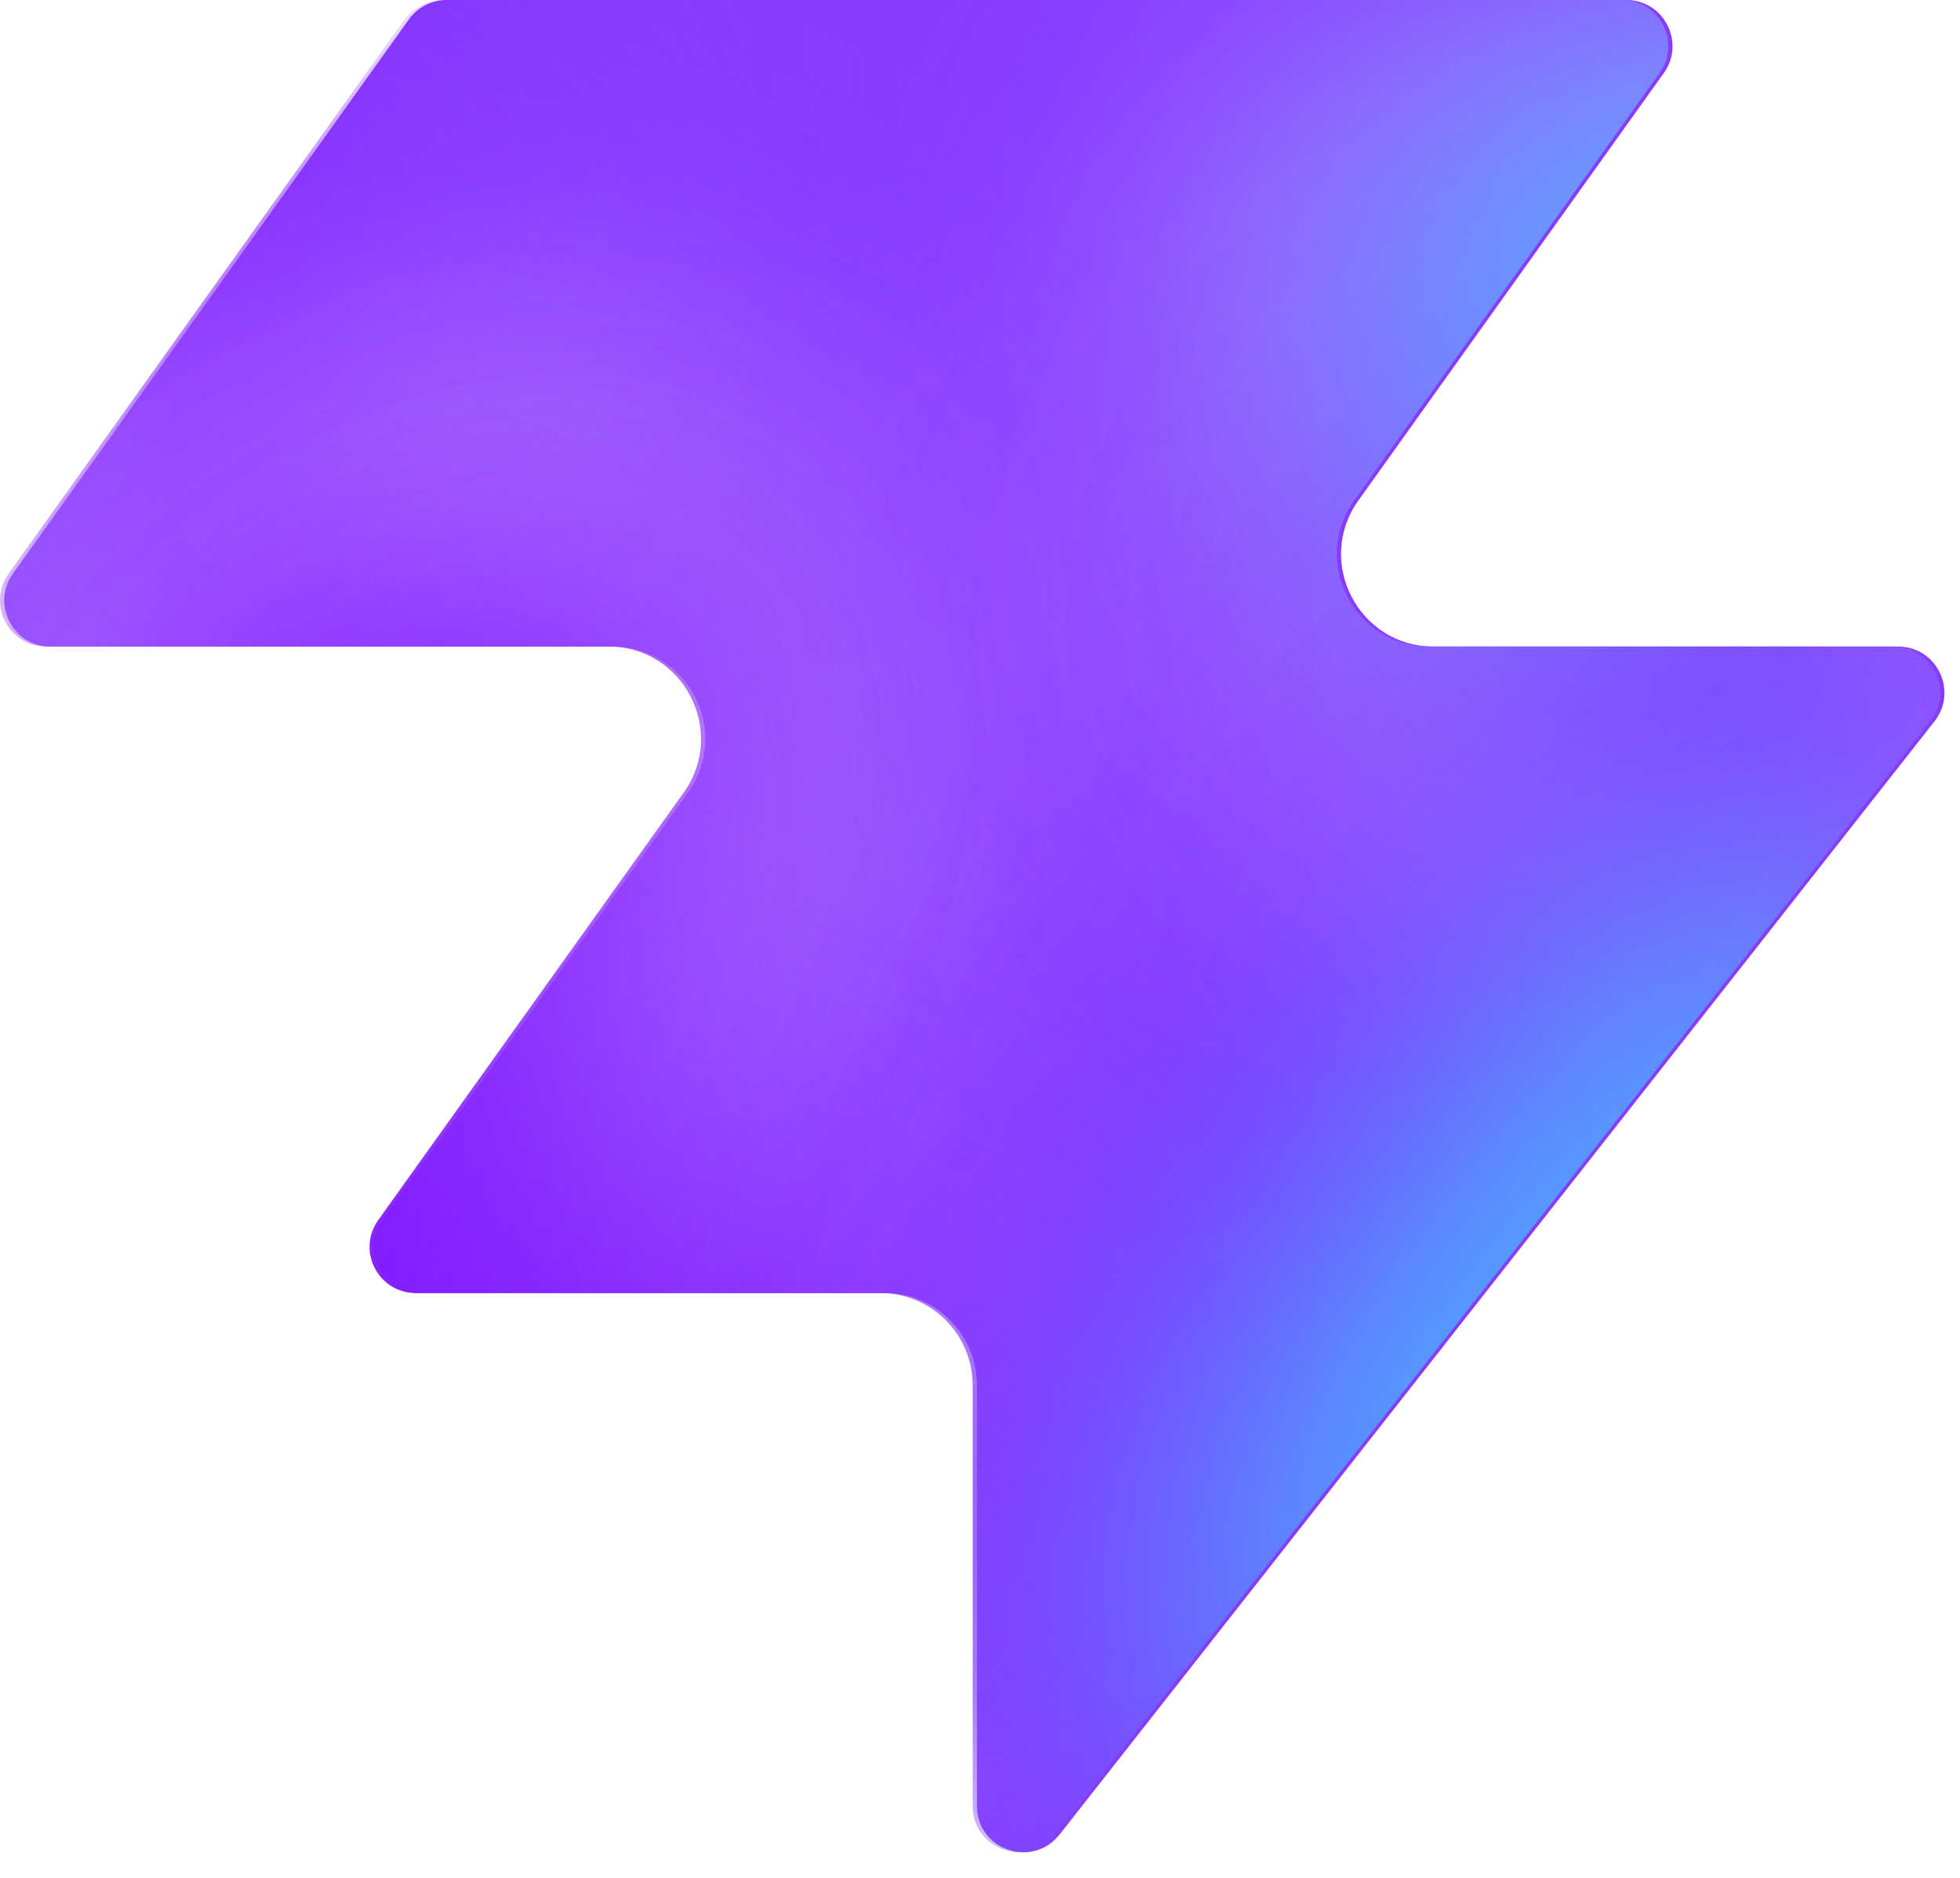
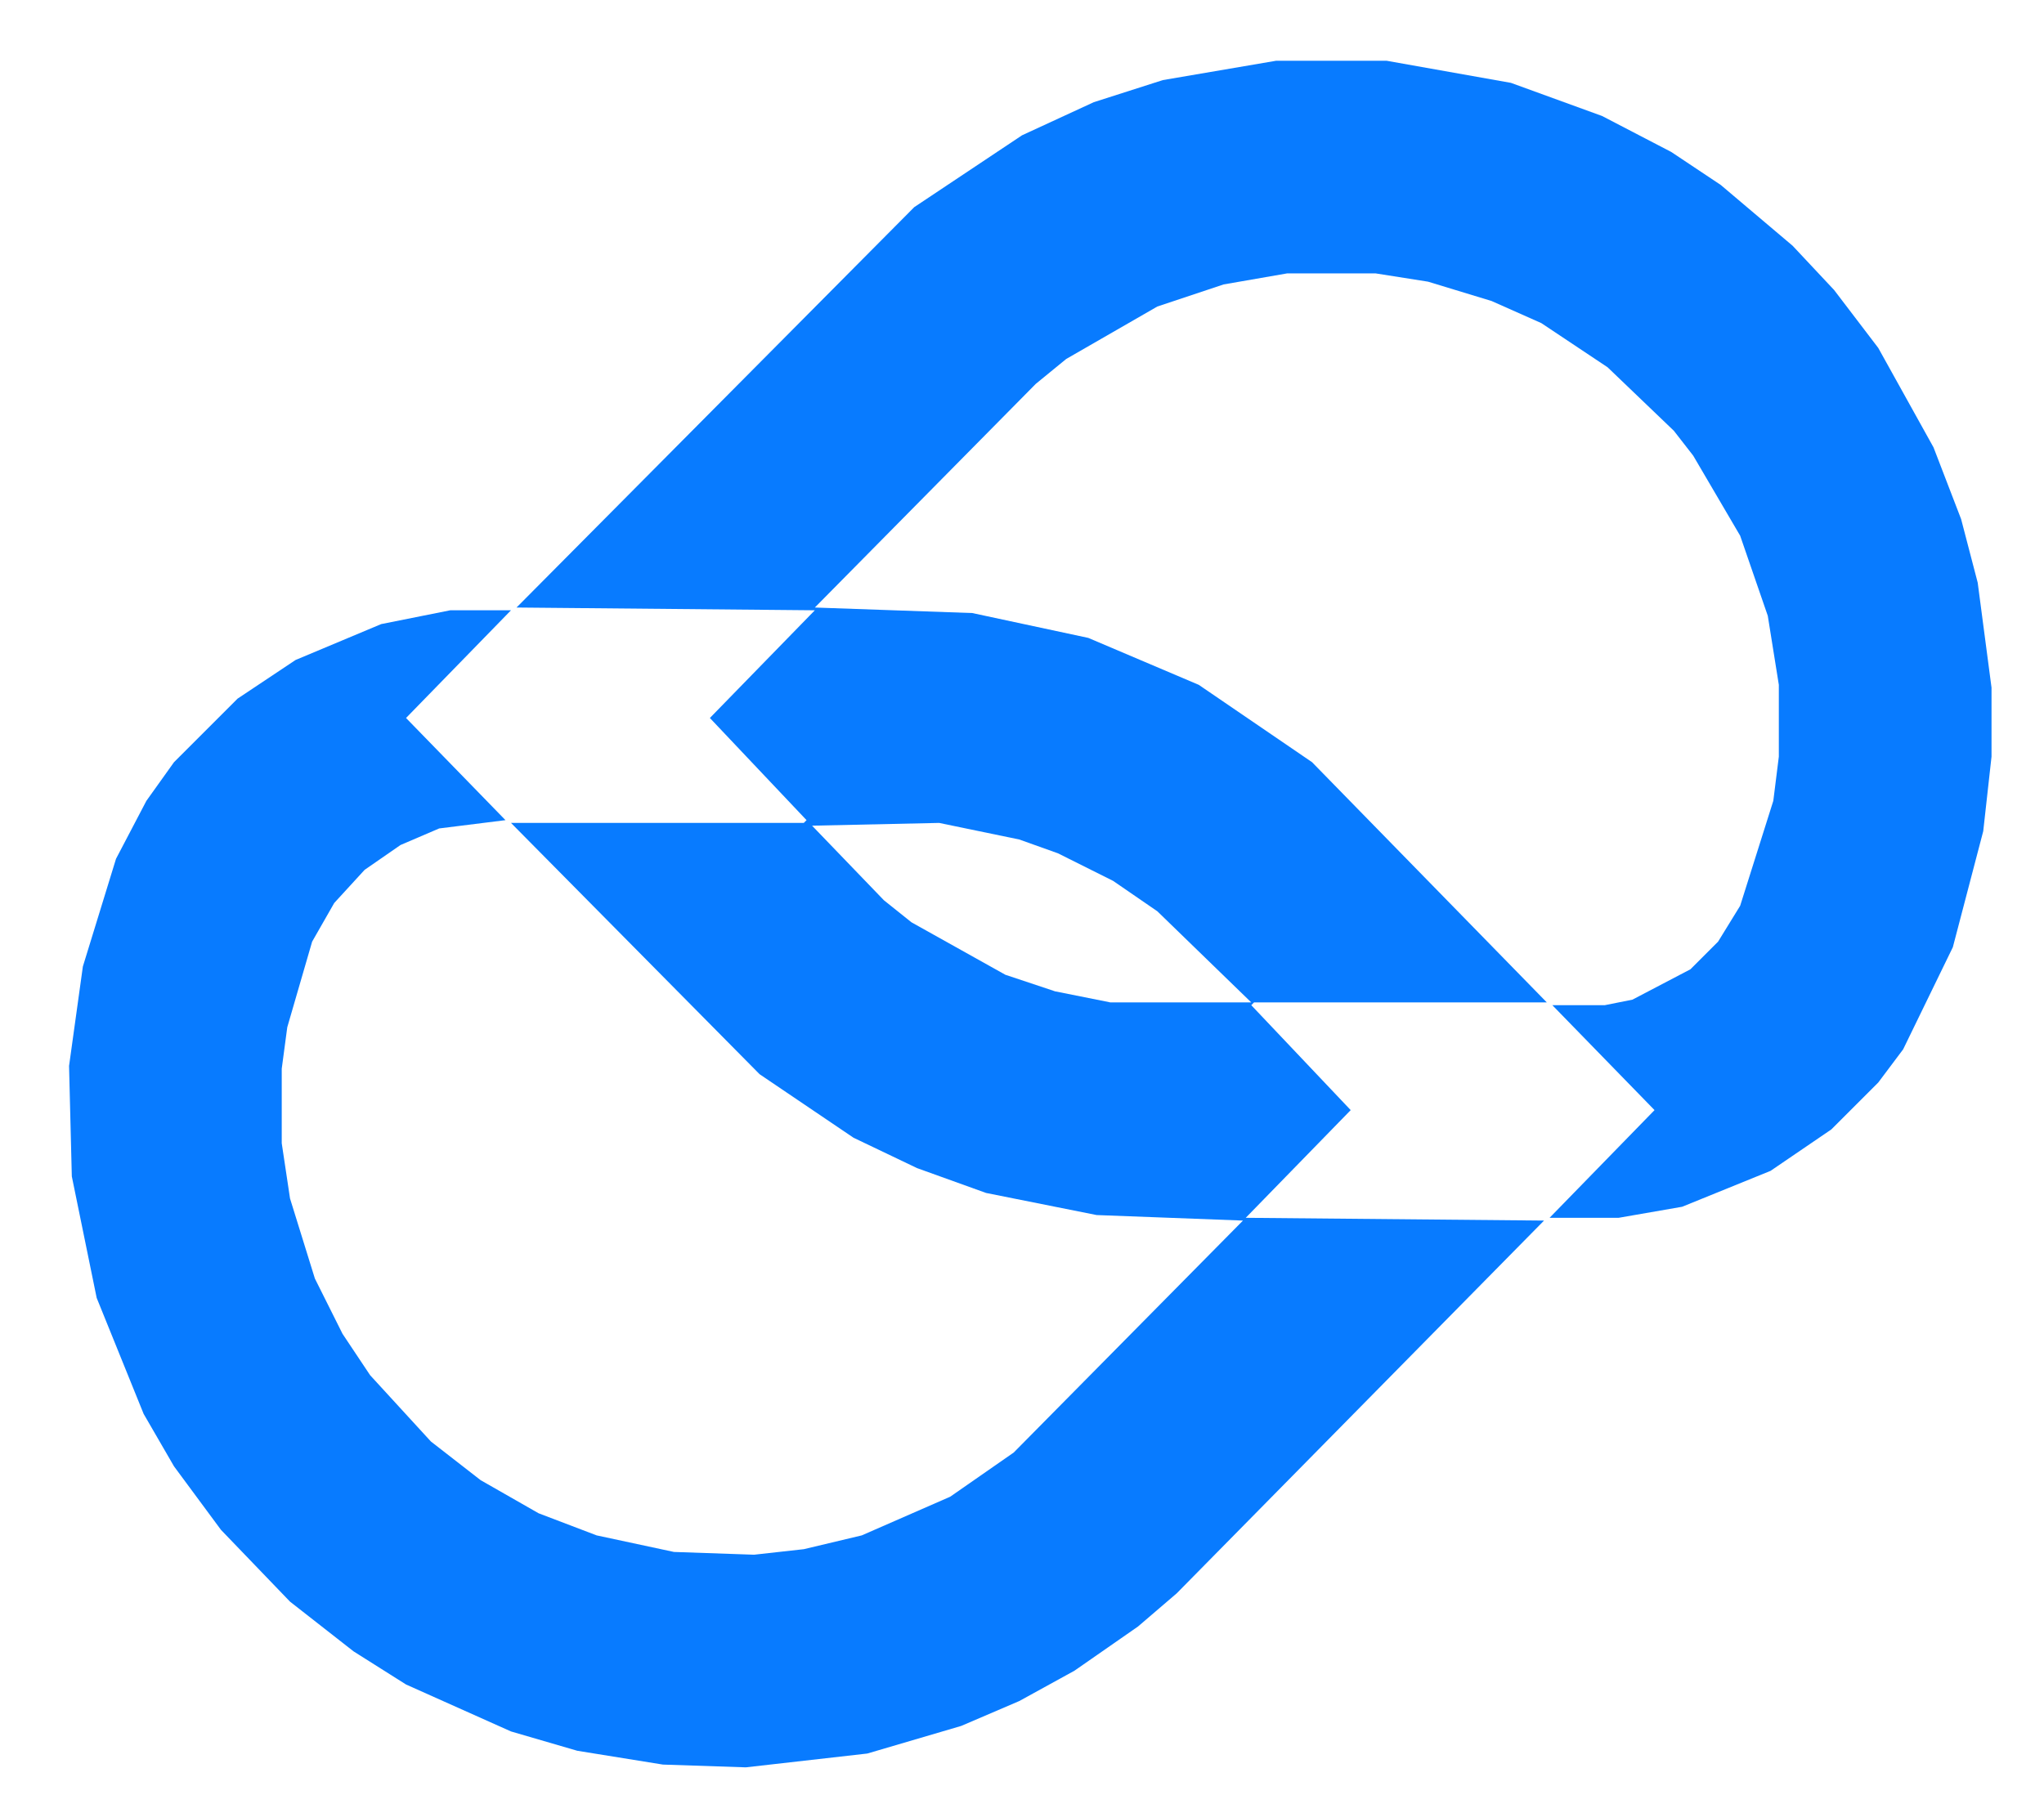
- <svg xmlns="http://www.w3.org/2000/svg" width="48" height="46" fill="none" viewBox="0 0 48 46">
-   <path fill="#863bff" d="M25.946 44.938c-.664.845-2.021.375-2.021-.698V33.937a2.26 2.26 0 0 0-2.262-2.262H10.287c-.92 0-1.456-1.04-.92-1.788l7.48-10.471c1.07-1.497 0-3.578-1.842-3.578H1.237c-.92 0-1.456-1.04-.92-1.788L10.013.474c.214-.297.556-.474.92-.474h28.894c.92 0 1.456 1.04.92 1.788l-7.48 10.471c-1.07 1.498 0 3.579 1.842 3.579h11.377c.943 0 1.473 1.088.89 1.83L25.947 44.94z" style="fill:#863bff;fill:color(display-p3 .525 .23 1);fill-opacity:1" />
-   <mask id="a" width="48" height="46" x="0" y="0" maskUnits="userSpaceOnUse" style="mask-type:alpha">
-     <path fill="#000" d="M25.842 44.938c-.664.844-2.021.375-2.021-.698V33.937a2.26 2.26 0 0 0-2.262-2.262H10.183c-.92 0-1.456-1.04-.92-1.788l7.48-10.471c1.07-1.498 0-3.579-1.842-3.579H1.133c-.92 0-1.456-1.04-.92-1.787L9.91.473c.214-.297.556-.474.92-.474h28.894c.92 0 1.456 1.04.92 1.788l-7.48 10.471c-1.07 1.498 0 3.578 1.842 3.578h11.377c.943 0 1.473 1.088.89 1.832L25.843 44.94z" style="fill:#000;fill-opacity:1" />
-   </mask>
-   <g mask="url(#a)">
-     <g filter="url(#b)">
-       <ellipse cx="5.508" cy="14.704" fill="#ede6ff" rx="5.508" ry="14.704" style="fill:#ede6ff;fill:color(display-p3 .927 .903 1);fill-opacity:1" transform="matrix(.00324 1 1 -.00324 -4.47 31.516)" />
-     </g>
-     <g filter="url(#c)">
-       <ellipse cx="10.399" cy="29.851" fill="#ede6ff" rx="10.399" ry="29.851" style="fill:#ede6ff;fill:color(display-p3 .927 .903 1);fill-opacity:1" transform="matrix(.00324 1 1 -.00324 -39.328 7.883)" />
-     </g>
-     <g filter="url(#d)">
-       <ellipse cx="5.508" cy="30.487" fill="#7e14ff" rx="5.508" ry="30.487" style="fill:#7e14ff;fill:color(display-p3 .492 .077 1);fill-opacity:1" transform="rotate(89.814 -25.913 -14.639)scale(1 -1)" />
-     </g>
-     <g filter="url(#e)">
-       <ellipse cx="5.508" cy="30.599" fill="#7e14ff" rx="5.508" ry="30.599" style="fill:#7e14ff;fill:color(display-p3 .492 .077 1);fill-opacity:1" transform="rotate(89.814 -32.644 -3.334)scale(1 -1)" />
-     </g>
-     <g filter="url(#f)">
-       <ellipse cx="5.508" cy="30.599" fill="#7e14ff" rx="5.508" ry="30.599" style="fill:#7e14ff;fill:color(display-p3 .492 .077 1);fill-opacity:1" transform="matrix(.00324 1 1 -.00324 -34.34 30.47)" />
-     </g>
-     <g filter="url(#g)">
-       <ellipse cx="14.072" cy="22.078" fill="#ede6ff" rx="14.072" ry="22.078" style="fill:#ede6ff;fill:color(display-p3 .927 .903 1);fill-opacity:1" transform="rotate(93.35 24.506 48.493)scale(-1 1)" />
-     </g>
-     <g filter="url(#h)">
-       <ellipse cx="3.47" cy="21.501" fill="#7e14ff" rx="3.47" ry="21.501" style="fill:#7e14ff;fill:color(display-p3 .492 .077 1);fill-opacity:1" transform="rotate(89.009 28.708 47.59)scale(-1 1)" />
-     </g>
-     <g filter="url(#i)">
-       <ellipse cx="3.47" cy="21.501" fill="#7e14ff" rx="3.47" ry="21.501" style="fill:#7e14ff;fill:color(display-p3 .492 .077 1);fill-opacity:1" transform="rotate(89.009 28.708 47.59)scale(-1 1)" />
-     </g>
-     <g filter="url(#j)">
-       <ellipse cx=".387" cy="8.972" fill="#7e14ff" rx="4.407" ry="29.108" style="fill:#7e14ff;fill:color(display-p3 .492 .077 1);fill-opacity:1" transform="rotate(39.51 .387 8.972)" />
-     </g>
-     <g filter="url(#k)">
-       <ellipse cx="47.523" cy="-6.092" fill="#7e14ff" rx="4.407" ry="29.108" style="fill:#7e14ff;fill:color(display-p3 .492 .077 1);fill-opacity:1" transform="rotate(37.892 47.523 -6.092)" />
-     </g>
-     <g filter="url(#l)">
-       <ellipse cx="41.412" cy="6.333" fill="#47bfff" rx="5.971" ry="9.665" style="fill:#47bfff;fill:color(display-p3 .28 .748 1);fill-opacity:1" transform="rotate(37.892 41.412 6.333)" />
-     </g>
-     <g filter="url(#m)">
-       <ellipse cx="-1.879" cy="38.332" fill="#7e14ff" rx="4.407" ry="29.108" style="fill:#7e14ff;fill:color(display-p3 .492 .077 1);fill-opacity:1" transform="rotate(37.892 -1.88 38.332)" />
-     </g>
-     <g filter="url(#n)">
-       <ellipse cx="-1.879" cy="38.332" fill="#7e14ff" rx="4.407" ry="29.108" style="fill:#7e14ff;fill:color(display-p3 .492 .077 1);fill-opacity:1" transform="rotate(37.892 -1.88 38.332)" />
-     </g>
-     <g filter="url(#o)">
-       <ellipse cx="35.651" cy="29.907" fill="#7e14ff" rx="4.407" ry="29.108" style="fill:#7e14ff;fill:color(display-p3 .492 .077 1);fill-opacity:1" transform="rotate(37.892 35.651 29.907)" />
-     </g>
-     <g filter="url(#p)">
-       <ellipse cx="38.418" cy="32.4" fill="#47bfff" rx="5.971" ry="15.297" style="fill:#47bfff;fill:color(display-p3 .28 .748 1);fill-opacity:1" transform="rotate(37.892 38.418 32.4)" />
-     </g>
-   </g>
-   <defs>
-     <filter id="b" width="60.045" height="41.654" x="-19.77" y="16.149" color-interpolation-filters="sRGB" filterUnits="userSpaceOnUse">
-       <feFlood flood-opacity="0" result="BackgroundImageFix" />
-       <feBlend in="SourceGraphic" in2="BackgroundImageFix" result="shape" />
-       <feGaussianBlur result="effect1_foregroundBlur_2002_17158" stdDeviation="7.659" />
-     </filter>
-     <filter id="c" width="90.34" height="51.437" x="-54.613" y="-7.533" color-interpolation-filters="sRGB" filterUnits="userSpaceOnUse">
-       <feFlood flood-opacity="0" result="BackgroundImageFix" />
-       <feBlend in="SourceGraphic" in2="BackgroundImageFix" result="shape" />
-       <feGaussianBlur result="effect1_foregroundBlur_2002_17158" stdDeviation="7.659" />
-     </filter>
-     <filter id="d" width="79.355" height="29.4" x="-49.64" y="2.03" color-interpolation-filters="sRGB" filterUnits="userSpaceOnUse">
-       <feFlood flood-opacity="0" result="BackgroundImageFix" />
-       <feBlend in="SourceGraphic" in2="BackgroundImageFix" result="shape" />
-       <feGaussianBlur result="effect1_foregroundBlur_2002_17158" stdDeviation="4.596" />
-     </filter>
-     <filter id="e" width="79.579" height="29.4" x="-45.045" y="20.029" color-interpolation-filters="sRGB" filterUnits="userSpaceOnUse">
-       <feFlood flood-opacity="0" result="BackgroundImageFix" />
-       <feBlend in="SourceGraphic" in2="BackgroundImageFix" result="shape" />
-       <feGaussianBlur result="effect1_foregroundBlur_2002_17158" stdDeviation="4.596" />
-     </filter>
-     <filter id="f" width="79.579" height="29.4" x="-43.513" y="21.178" color-interpolation-filters="sRGB" filterUnits="userSpaceOnUse">
-       <feFlood flood-opacity="0" result="BackgroundImageFix" />
-       <feBlend in="SourceGraphic" in2="BackgroundImageFix" result="shape" />
-       <feGaussianBlur result="effect1_foregroundBlur_2002_17158" stdDeviation="4.596" />
-     </filter>
-     <filter id="g" width="74.749" height="58.852" x="15.756" y="-17.901" color-interpolation-filters="sRGB" filterUnits="userSpaceOnUse">
-       <feFlood flood-opacity="0" result="BackgroundImageFix" />
-       <feBlend in="SourceGraphic" in2="BackgroundImageFix" result="shape" />
-       <feGaussianBlur result="effect1_foregroundBlur_2002_17158" stdDeviation="7.659" />
-     </filter>
-     <filter id="h" width="61.377" height="25.362" x="23.548" y="2.284" color-interpolation-filters="sRGB" filterUnits="userSpaceOnUse">
-       <feFlood flood-opacity="0" result="BackgroundImageFix" />
-       <feBlend in="SourceGraphic" in2="BackgroundImageFix" result="shape" />
-       <feGaussianBlur result="effect1_foregroundBlur_2002_17158" stdDeviation="4.596" />
-     </filter>
-     <filter id="i" width="61.377" height="25.362" x="23.548" y="2.284" color-interpolation-filters="sRGB" filterUnits="userSpaceOnUse">
-       <feFlood flood-opacity="0" result="BackgroundImageFix" />
-       <feBlend in="SourceGraphic" in2="BackgroundImageFix" result="shape" />
-       <feGaussianBlur result="effect1_foregroundBlur_2002_17158" stdDeviation="4.596" />
-     </filter>
-     <filter id="j" width="56.045" height="63.649" x="-27.636" y="-22.853" color-interpolation-filters="sRGB" filterUnits="userSpaceOnUse">
-       <feFlood flood-opacity="0" result="BackgroundImageFix" />
-       <feBlend in="SourceGraphic" in2="BackgroundImageFix" result="shape" />
-       <feGaussianBlur result="effect1_foregroundBlur_2002_17158" stdDeviation="4.596" />
-     </filter>
-     <filter id="k" width="54.814" height="64.646" x="20.116" y="-38.415" color-interpolation-filters="sRGB" filterUnits="userSpaceOnUse">
-       <feFlood flood-opacity="0" result="BackgroundImageFix" />
-       <feBlend in="SourceGraphic" in2="BackgroundImageFix" result="shape" />
-       <feGaussianBlur result="effect1_foregroundBlur_2002_17158" stdDeviation="4.596" />
-     </filter>
-     <filter id="l" width="33.541" height="35.313" x="24.641" y="-11.323" color-interpolation-filters="sRGB" filterUnits="userSpaceOnUse">
-       <feFlood flood-opacity="0" result="BackgroundImageFix" />
-       <feBlend in="SourceGraphic" in2="BackgroundImageFix" result="shape" />
-       <feGaussianBlur result="effect1_foregroundBlur_2002_17158" stdDeviation="4.596" />
-     </filter>
-     <filter id="m" width="54.814" height="64.646" x="-29.286" y="6.009" color-interpolation-filters="sRGB" filterUnits="userSpaceOnUse">
-       <feFlood flood-opacity="0" result="BackgroundImageFix" />
-       <feBlend in="SourceGraphic" in2="BackgroundImageFix" result="shape" />
-       <feGaussianBlur result="effect1_foregroundBlur_2002_17158" stdDeviation="4.596" />
-     </filter>
-     <filter id="n" width="54.814" height="64.646" x="-29.286" y="6.009" color-interpolation-filters="sRGB" filterUnits="userSpaceOnUse">
-       <feFlood flood-opacity="0" result="BackgroundImageFix" />
-       <feBlend in="SourceGraphic" in2="BackgroundImageFix" result="shape" />
-       <feGaussianBlur result="effect1_foregroundBlur_2002_17158" stdDeviation="4.596" />
-     </filter>
-     <filter id="o" width="54.814" height="64.646" x="8.244" y="-2.416" color-interpolation-filters="sRGB" filterUnits="userSpaceOnUse">
-       <feFlood flood-opacity="0" result="BackgroundImageFix" />
-       <feBlend in="SourceGraphic" in2="BackgroundImageFix" result="shape" />
-       <feGaussianBlur result="effect1_foregroundBlur_2002_17158" stdDeviation="4.596" />
-     </filter>
-     <filter id="p" width="39.409" height="43.623" x="18.713" y="10.588" color-interpolation-filters="sRGB" filterUnits="userSpaceOnUse">
-       <feFlood flood-opacity="0" result="BackgroundImageFix" />
-       <feBlend in="SourceGraphic" in2="BackgroundImageFix" result="shape" />
-       <feGaussianBlur result="effect1_foregroundBlur_2002_17158" stdDeviation="4.596" />
-     </filter>
-   </defs>
+ <svg xmlns="http://www.w3.org/2000/svg" viewBox="0 0 740 650" fill="none">
+   <path d="M649 89 L623 67 L605 55 L580 42 L547 30 L502 22 L462 22 L421 29 L396 37 L370 49 L331 75 L187 220 L295 221 L257 260 L292 297 L291 298 L185 298 L275 389 L309 412 L332 423 L357 432 L397 440 L450 442 L367 526 L344 542 L312 556 L291 561 L273 563 L244 562 L216 556 L195 548 L174 536 L156 522 L134 498 L124 483 L114 463 L105 434 L102 414 L102 387 L104 372 L113 341 L121 327 L132 315 L145 306 L159 300 L183 297 L147 260 L185 221 L163 221 L138 226 L107 239 L86 253 L63 276 L53 290 L42 311 L30 350 L25 386 L26 426 L35 470 L52 512 L63 531 L80 554 L105 580 L128 598 L147 610 L185 627 L209 634 L240 639 L270 640 L314 635 L348 625 L369 616 L389 605 L412 589 L426 577 L559 442 L451 441 L489 402 L453 364 L454 363 L560 363 L475 276 L434 248 L394 231 L352 222 L295 220 L375 139 L386 130 L419 111 L443 103 L466 99 L498 99 L517 102 L540 109 L558 117 L582 133 L606 156 L613 165 L630 194 L640 223 L644 248 L644 274 L642 290 L630 328 L622 341 L612 351 L591 362 L581 364 L562 364 L599 402 L561 441 L586 441 L609 437 L641 424 L663 409 L680 392 L689 380 L707 343 L718 301 L721 274 L721 249 L716 211 L710 188 L700 162 L680 126 L664 105 Z M294 299 L340 298 L369 304 L383 309 L403 319 L419 330 L453 363 L402 363 L382 359 L364 353 L330 334 L320 326 Z" fill="#087BFF" fill-rule="evenodd" />
</svg>
